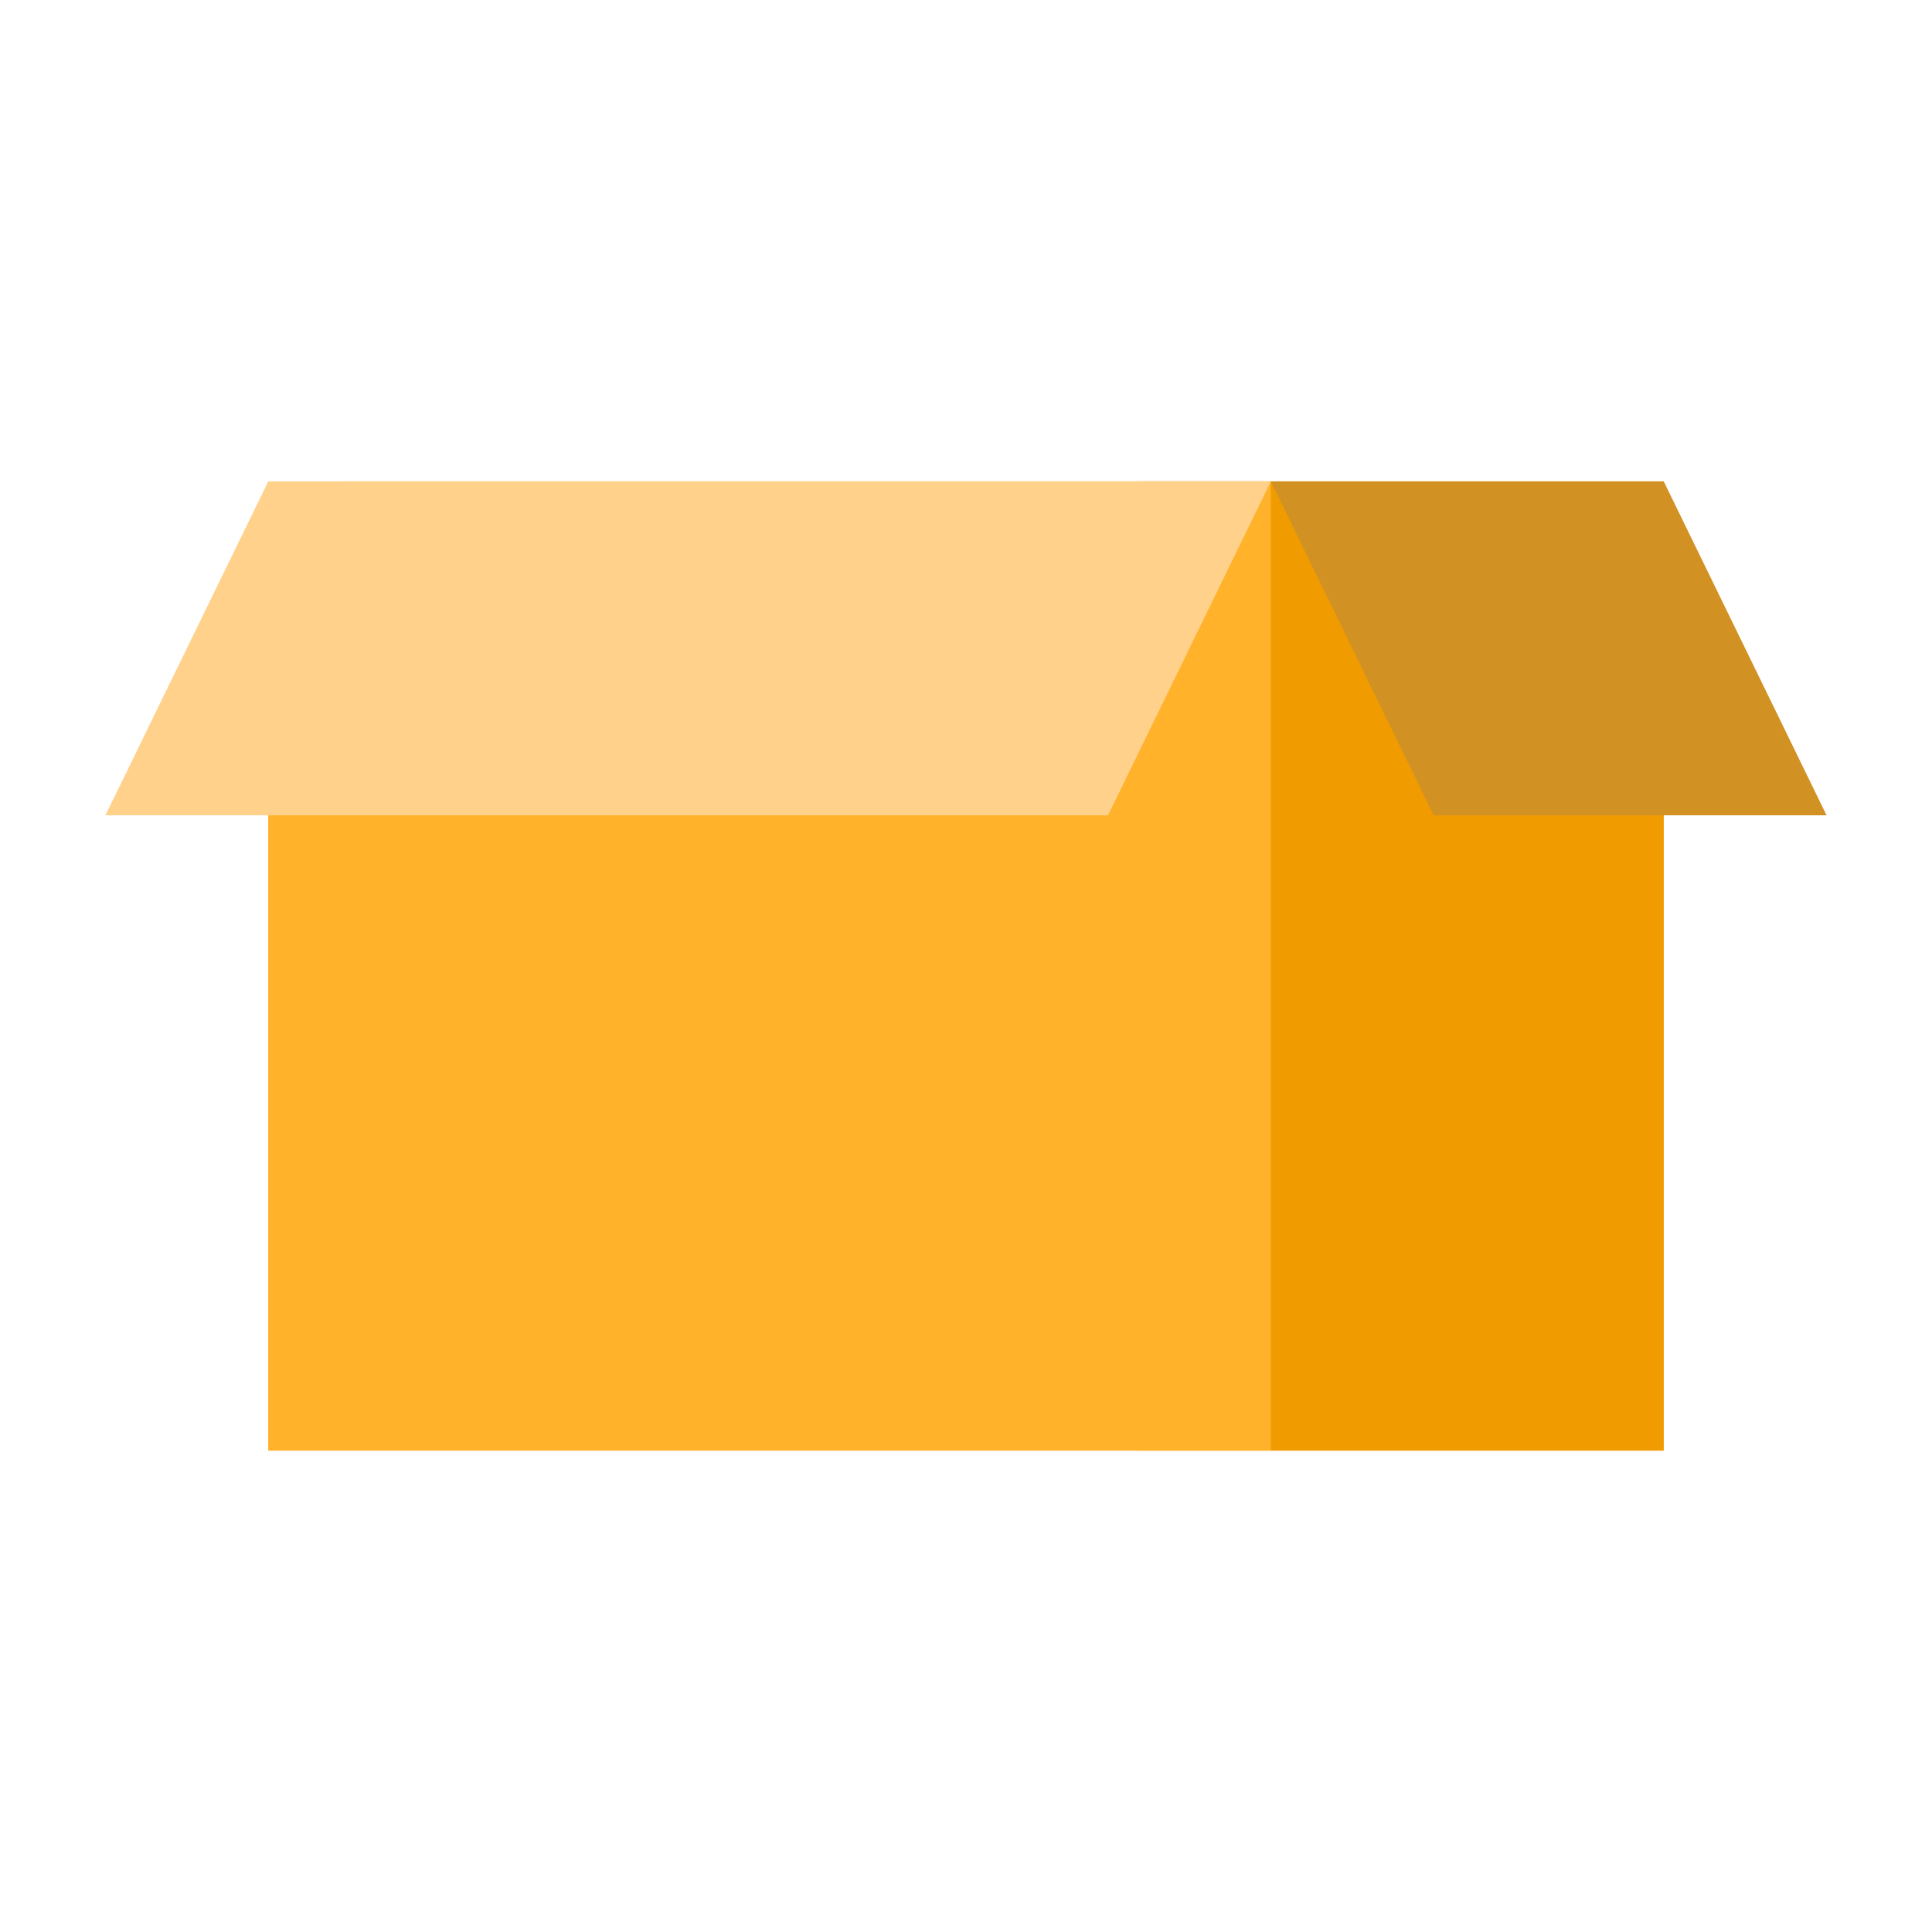
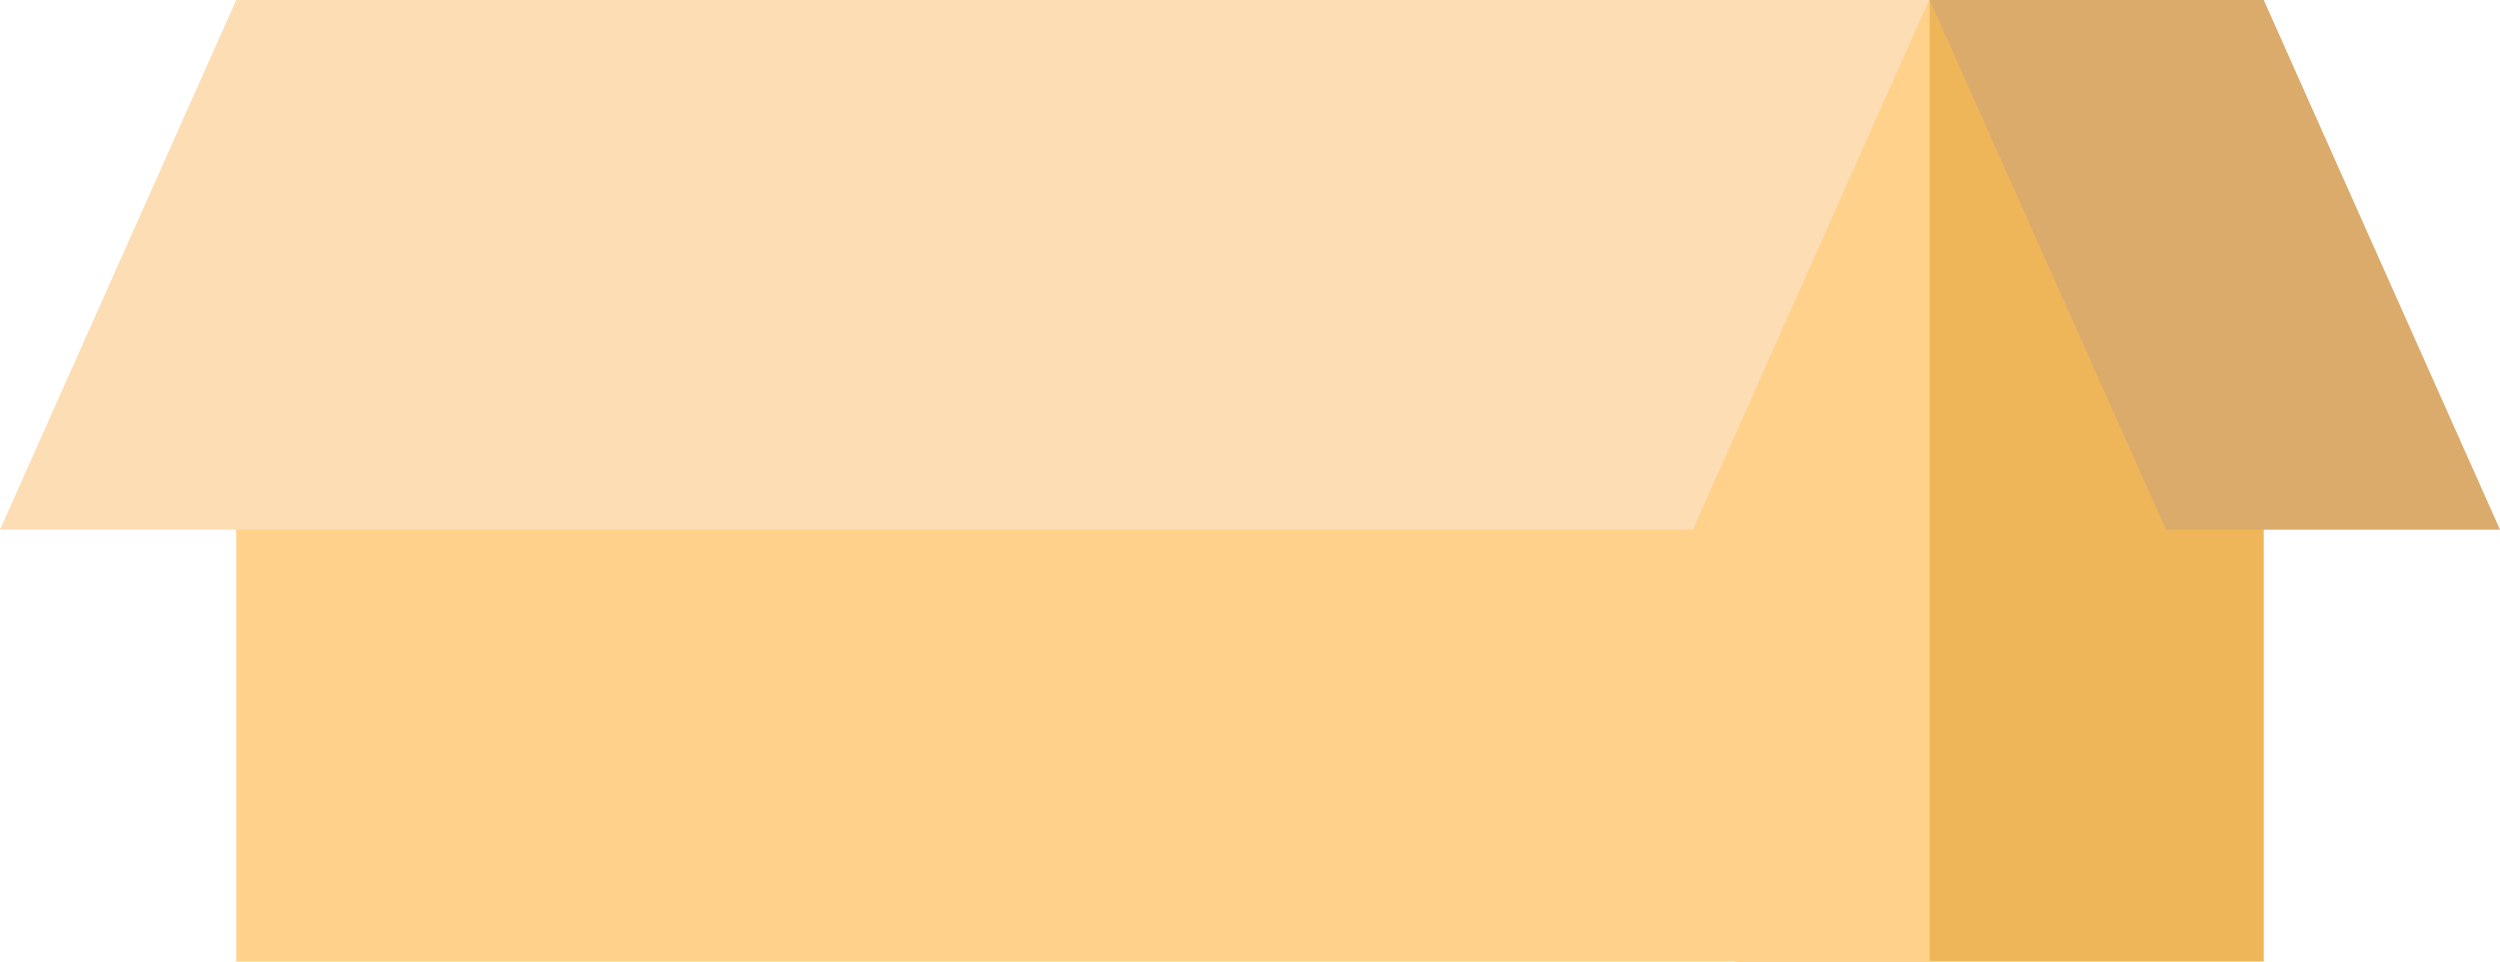
- <svg xmlns="http://www.w3.org/2000/svg" height="512" viewBox="0 0 128 128" width="512">
+ <svg xmlns="http://www.w3.org/2000/svg" version="1.1" id="Layer_1" x="0px" y="0px" viewBox="0 0 455 175" style="enable-background:new 0 0 455 175;" xml:space="preserve">
+   <style type="text/css">
+ 	.st0{fill:#EFB659;}
+ 	.st1{fill:#FFD18B;}
+ 	.st2{fill:#FCDDB4;}
+ 	.st3{fill:#DBAB6B;}
+ </style>
  <g>
-     <path d="m75.364 31.89h34.866v64.22h-34.866z" fill="#f09b00" />
-     <path d="m84.2 31.89v64.22h-66.43v-59.22a5 5 0 0 1 5-5z" fill="#ffb22a" />
-     <path d="m73.409 54.017h-66.424l10.788-22.124h66.424z" fill="#ffd18b" />
-     <path d="m94.985 54.017h26.03l-10.788-22.124h-26.03z" fill="#d19123" />
+     <path class="st0" d="M315.9,0H412v175h-96.1V0z" />
+     <path class="st1" d="M351.2,0v175H43V13.6C43,6.1,52,0,63,0H351.2z" />
+     <path class="st2" d="M308.1,96.4H0L43,0h308.1L308.1,96.4z" />
+     <path class="st3" d="M394.2,96.4H455L412,0h-60.8L394.2,96.4z" />
  </g>
</svg>
